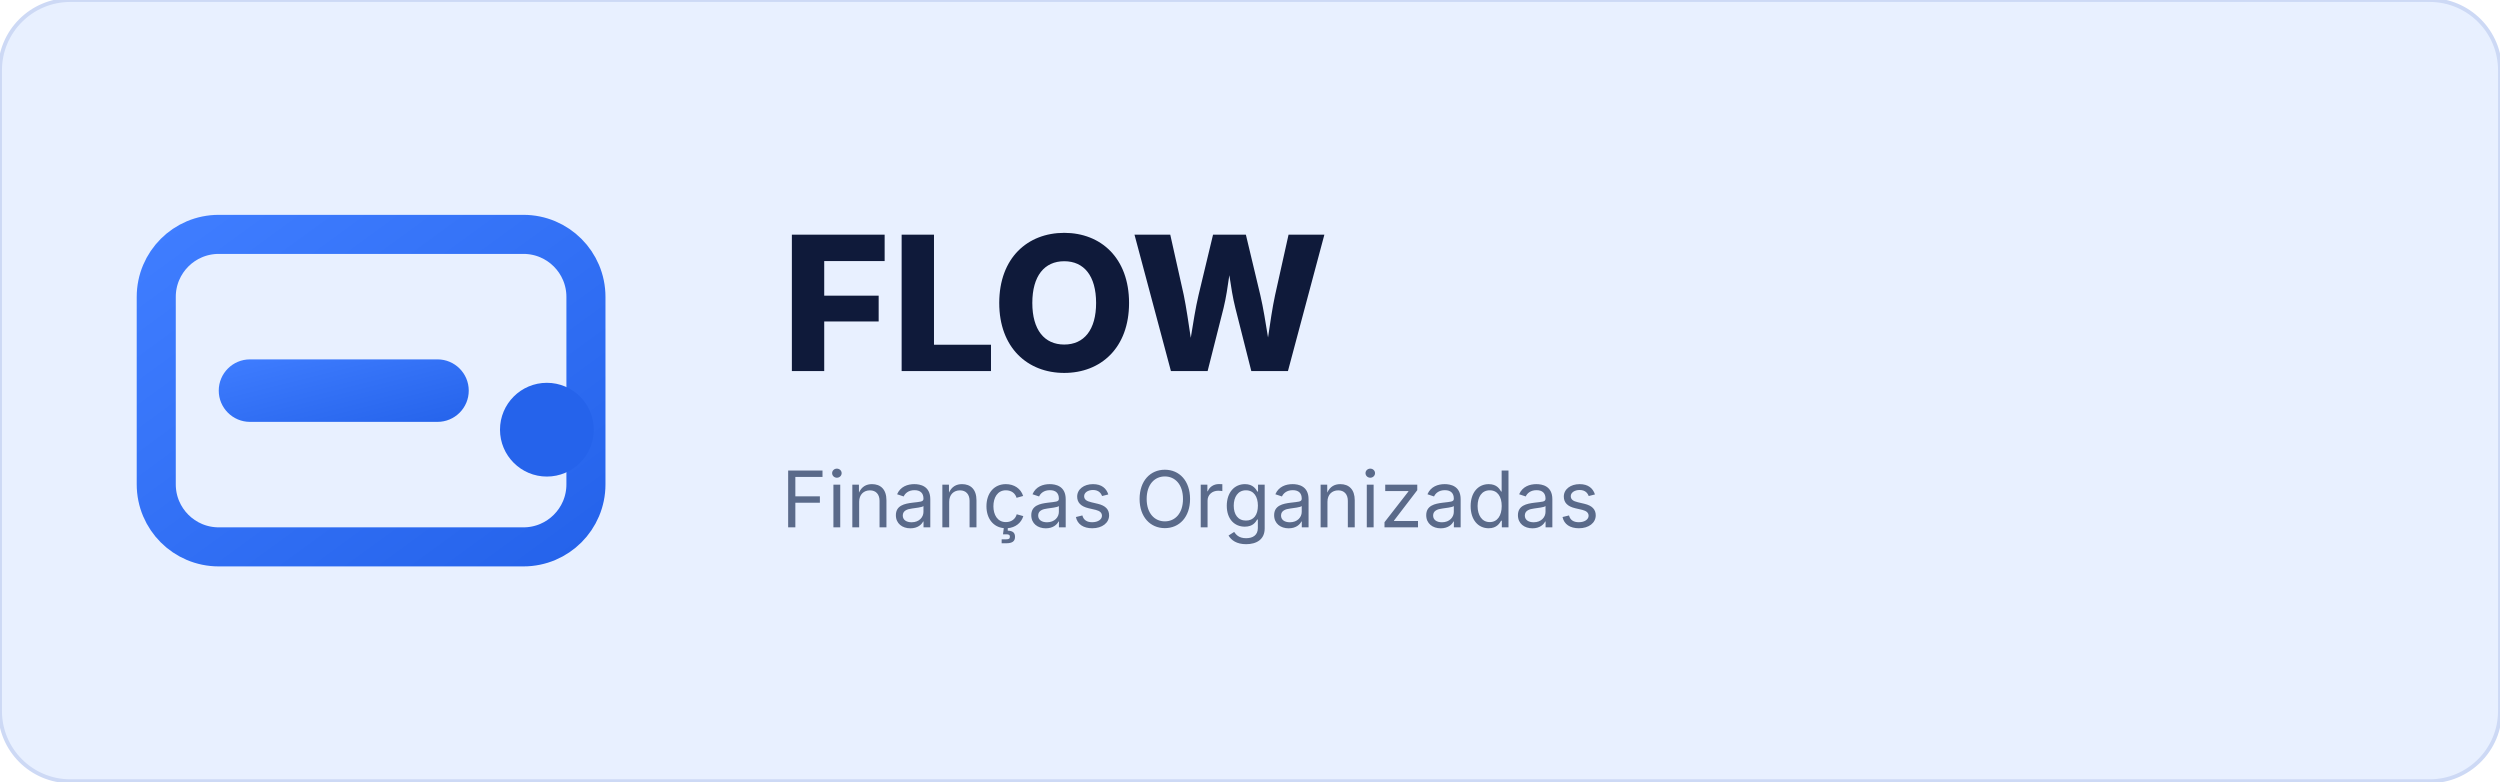
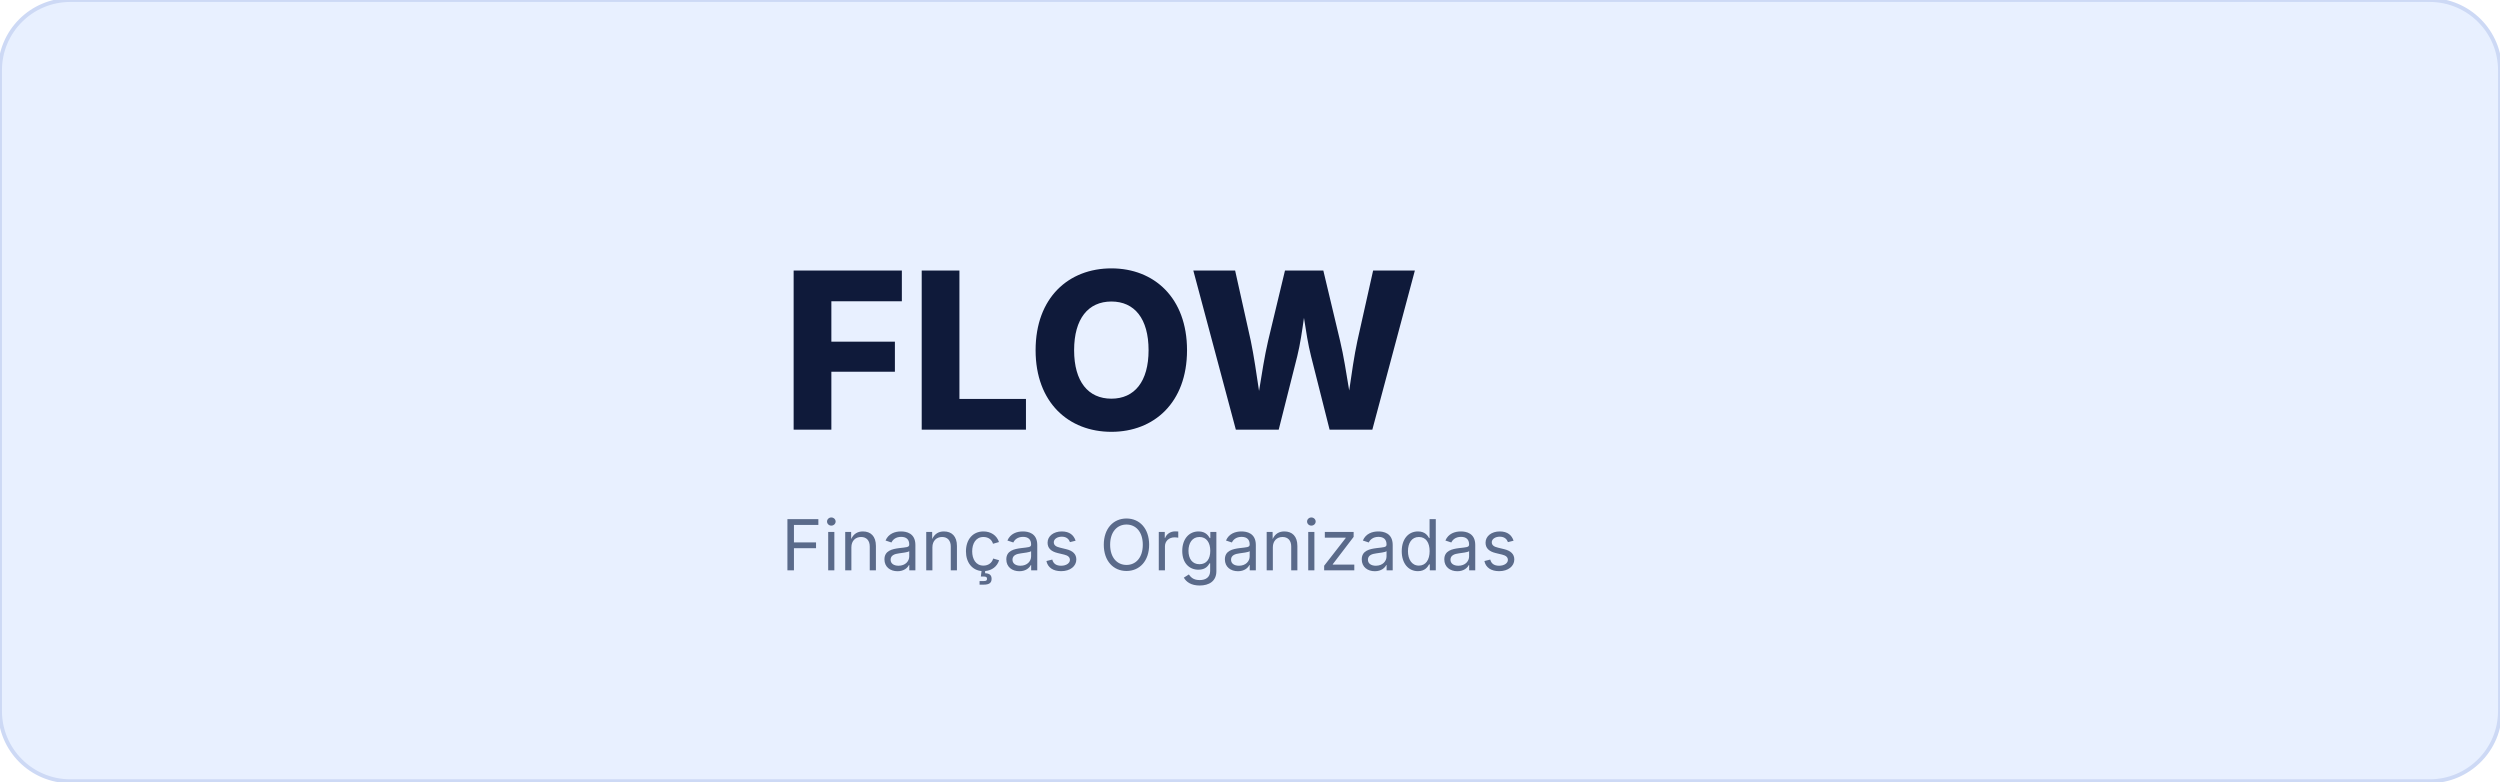
- <svg xmlns="http://www.w3.org/2000/svg" width="640" height="200" viewBox="0 0 640 200">
-   <defs>
-     <linearGradient id="g" x1="0" y1="0" x2="1" y2="1">
-       <stop offset="0" stop-color="#3F7DFF" />
-       <stop offset="1" stop-color="#2563EB" />
-     </linearGradient>
-   </defs>
-   <rect x="0" y="0" width="640" height="200" rx="18" fill="#E8F0FF" stroke="#CDD9F5" />
-   <g transform="translate(40,40)">
-     <rect x="0" y="20" width="110" height="80" rx="16" fill="none" stroke="url(#g)" stroke-width="10" />
-     <rect x="16" y="52" width="64" height="16" rx="8" fill="url(#g)" />
-     <circle cx="100" cy="70" r="12" fill="#2563EB" />
-   </g>
-   <text x="200" y="95" font-family="Inter, system-ui, -apple-system, Arial" font-size="48" fill="#0F1A3A" font-weight="800">FLOW</text>
-   <text x="200" y="135" font-family="Inter, system-ui, -apple-system, Arial" font-size="20" fill="#5A6A8A">Finanças Organizadas</text>
+ <svg xmlns="http://www.w3.org/2000/svg" viewBox="0 0 640 200">
+   <rect width="640" height="200" rx="18" fill="#E8F0FF" stroke="#CDD9F5" />
+   <text x="200" y="110" font-family="Inter, Arial" font-size="56" fill="#0F1A3A" font-weight="800">FLOW</text>
+   <text x="200" y="146" font-family="Inter, Arial" font-size="18" fill="#5A6A8A">Finanças Organizadas</text>
</svg>
